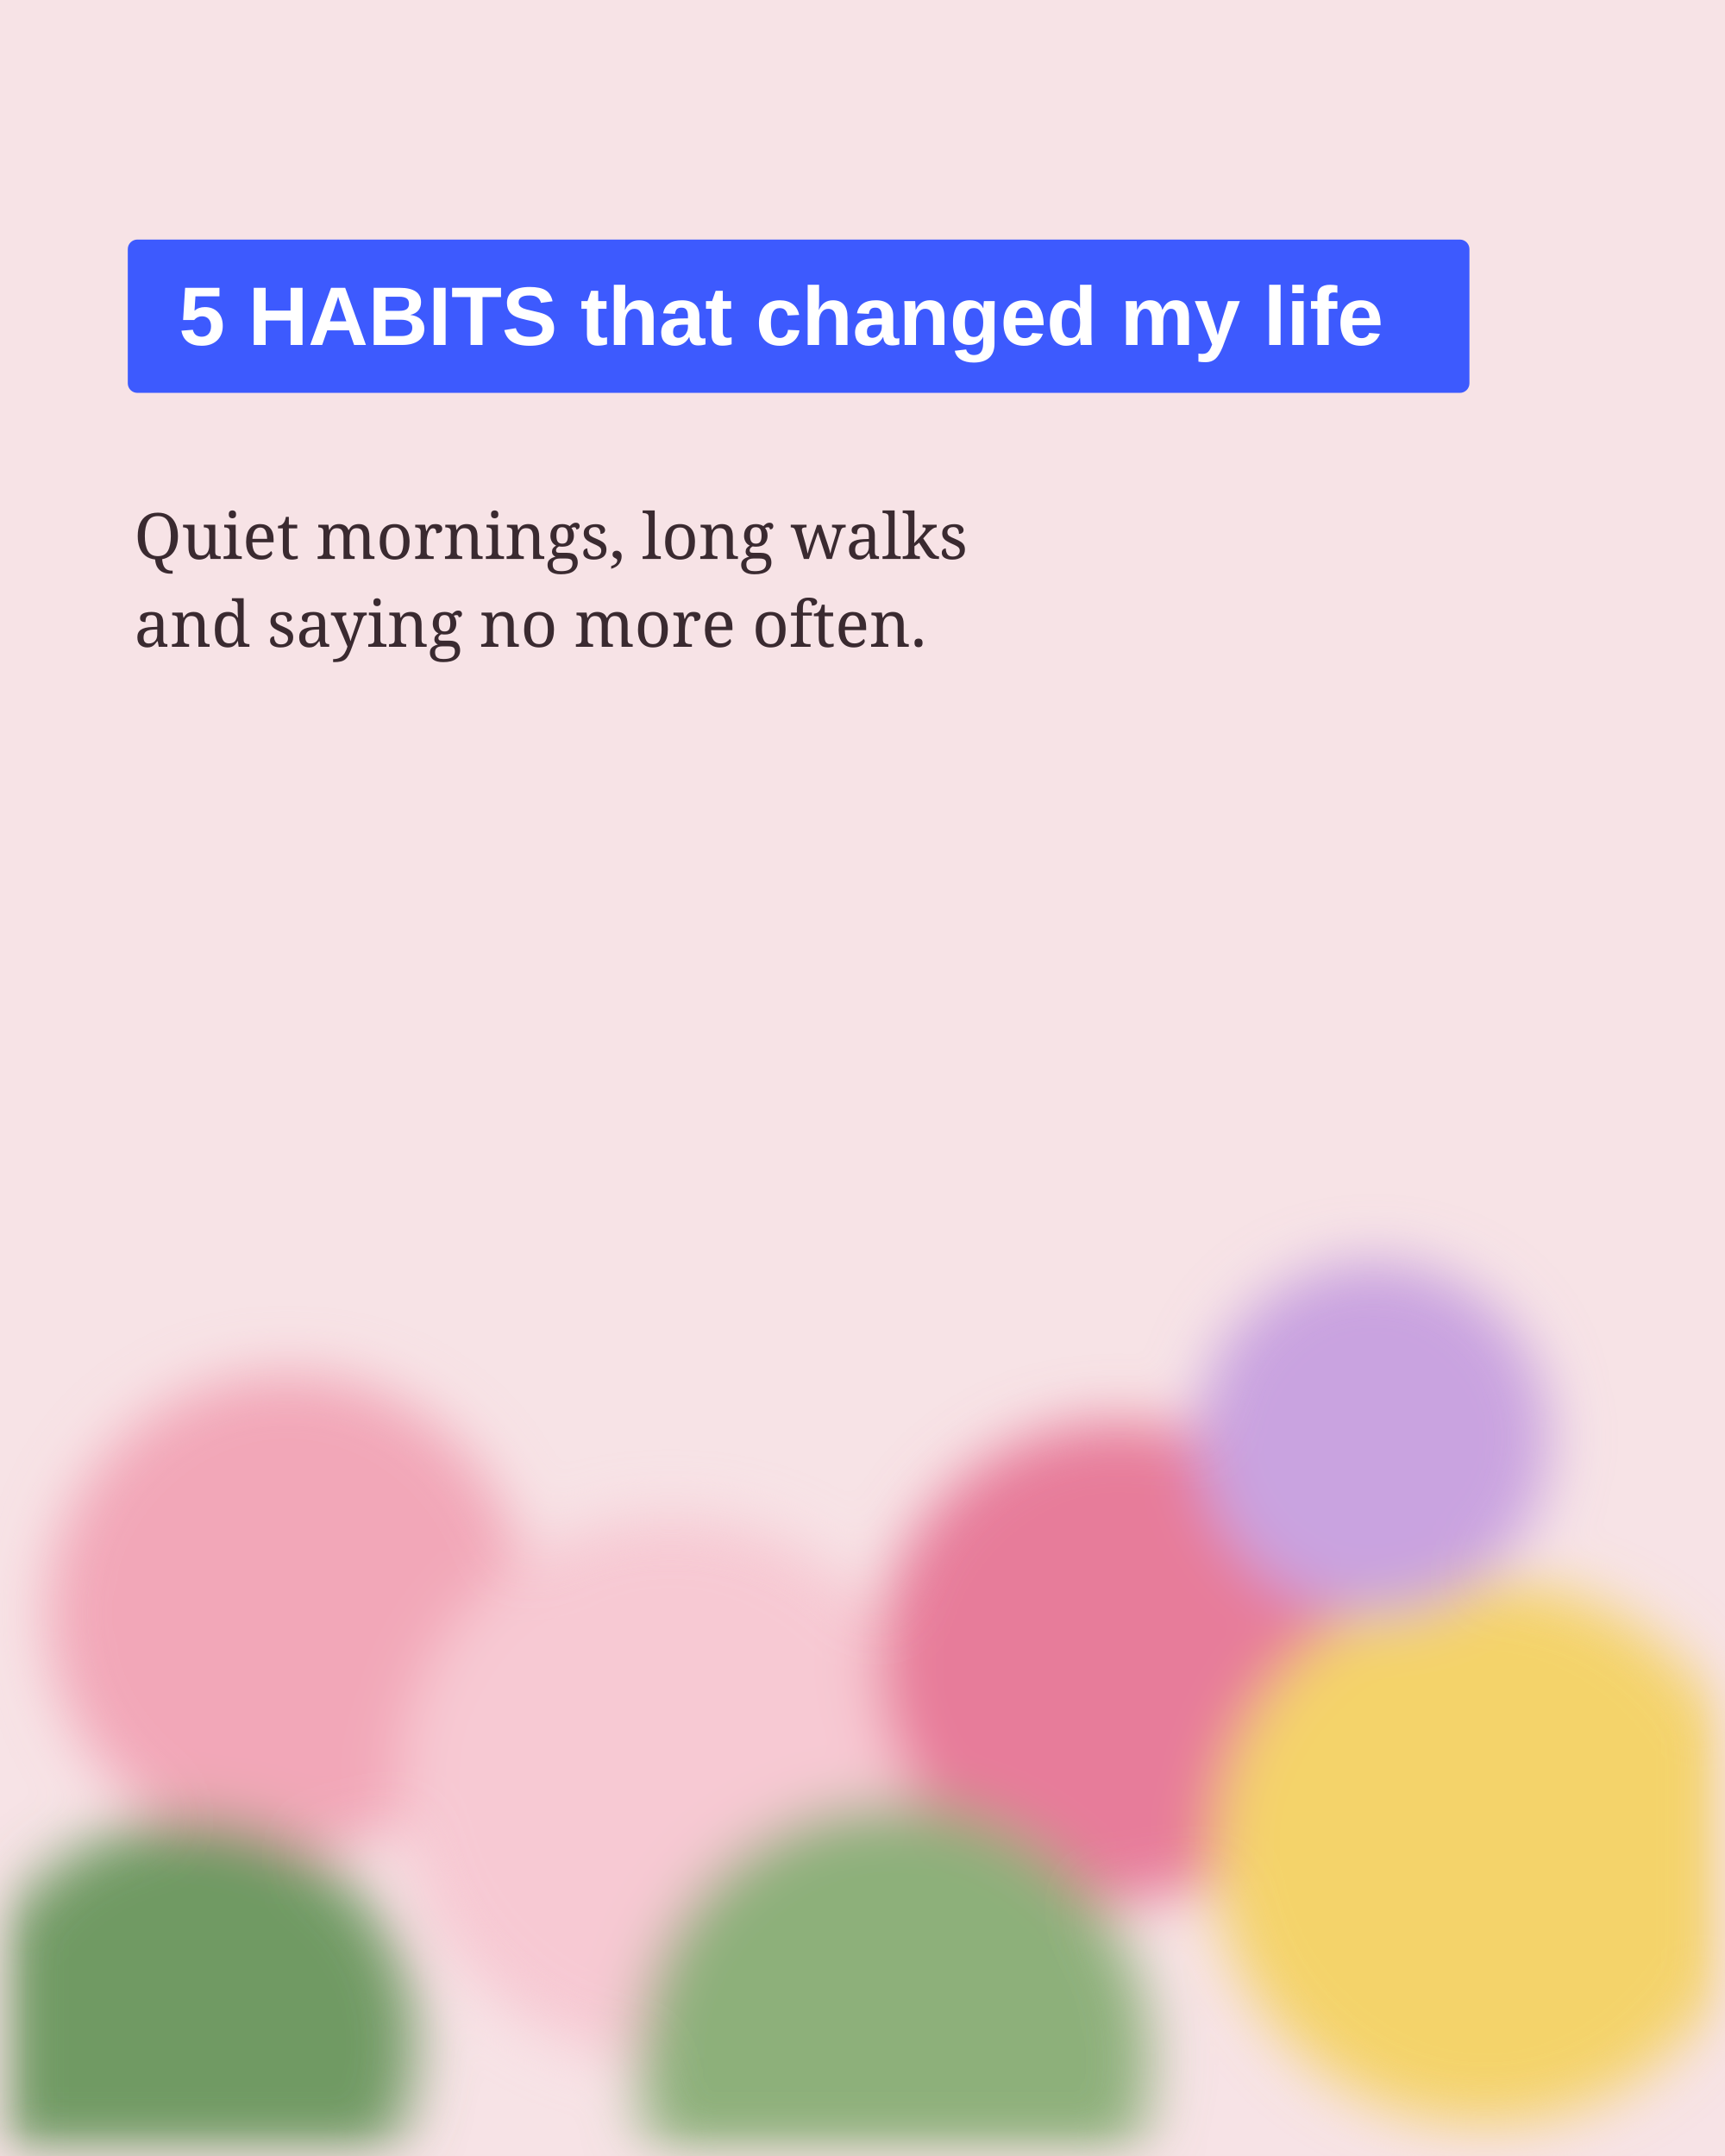
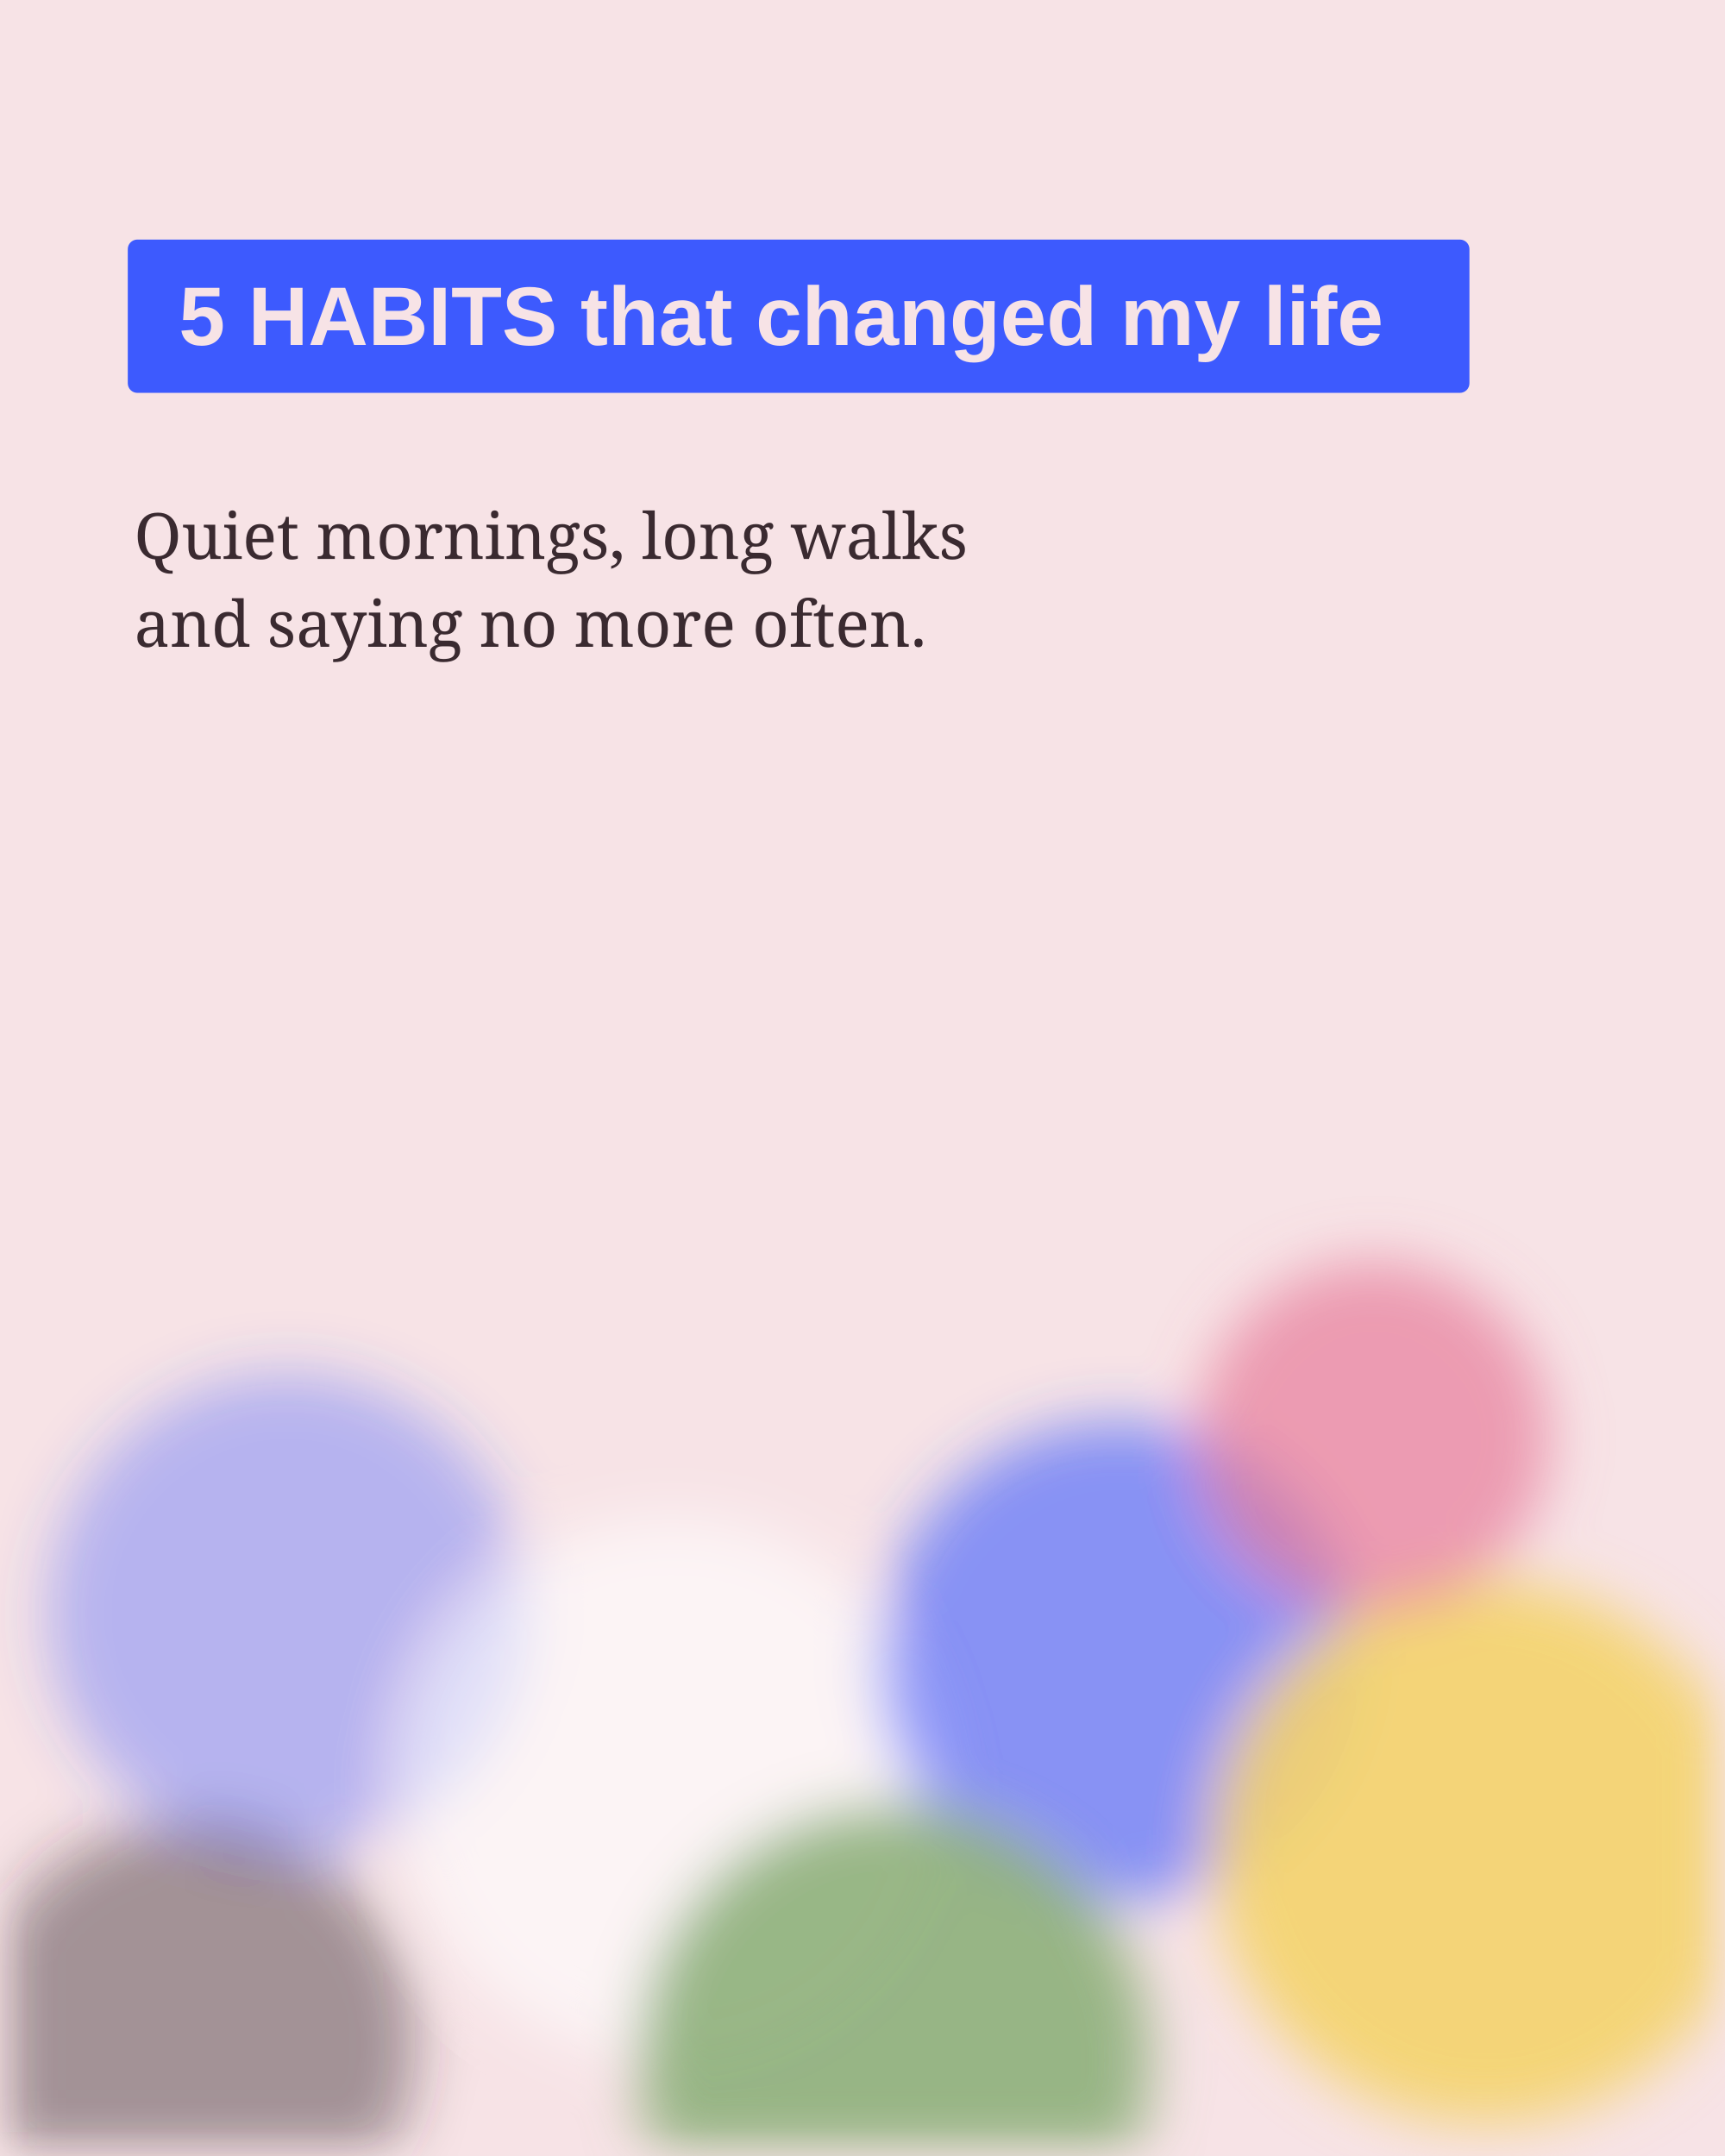
<svg xmlns="http://www.w3.org/2000/svg" viewBox="0 0 1080 1350" width="1080" height="1350">
  <defs>
    <filter id="soft">
      <feGaussianBlur stdDeviation="18" />
    </filter>
  </defs>
  <rect width="1080" height="1350" fill="#F7E3E6" />
  <g filter="url(#soft)">
-     <circle cx="180" cy="1010" r="150" fill="#F2A7B8" />
-     <circle cx="420" cy="1120" r="170" fill="#F7C9D3" />
-     <circle cx="700" cy="1040" r="150" fill="#E77C9A" />
-     <circle cx="930" cy="1160" r="170" fill="#F4D36B" />
-     <circle cx="560" cy="1290" r="160" fill="#8DB07A" />
-     <circle cx="120" cy="1280" r="140" fill="#6F9A64" />
-     <circle cx="860" cy="900" r="110" fill="#C9A3E0" />
+     <circle cx="180" cy="1010" r="150" fill="#3D5AFE" opacity="0.35" />
+     <circle cx="420" cy="1120" r="170" fill="#FFFFFF" opacity="0.6" />
+     <circle cx="700" cy="1040" r="150" fill="#3D5AFE" opacity="0.6" />
+     <circle cx="930" cy="1160" r="170" fill="#F4D36B" opacity="0.9" />
+     <circle cx="560" cy="1290" r="160" fill="#8DB07A" opacity="0.9" />
+     <circle cx="120" cy="1280" r="140" fill="#3A2A30" opacity="0.45" />
+     <circle cx="860" cy="900" r="110" fill="#E77C9A" opacity="0.7" />
  </g>
  <rect x="80" y="150" width="840" height="96" rx="6" fill="#3D5AFE" />
-   <text x="112" y="216" font-family="'Arial Black', Arial, sans-serif" font-weight="900" font-size="52" fill="#FFFFFF" textLength="776" lengthAdjust="spacingAndGlyphs">5 HABITS that changed my life</text>
-   <g font-family="Georgia, serif" font-size="40" fill="#3A2A30">
+   <text x="112" y="216" font-family="Montserrat, Arial, sans-serif" font-weight="800" font-size="52" fill="#F7E3E6" textLength="776" lengthAdjust="spacingAndGlyphs">5 HABITS that changed my life</text>
+   <g font-family="Lora, Georgia, serif" font-weight="400" font-size="40" fill="#3A2A30">
    <text x="84" y="350">Quiet mornings, long walks</text>
    <text x="84" y="405">and saying no more often.</text>
  </g>
</svg>
